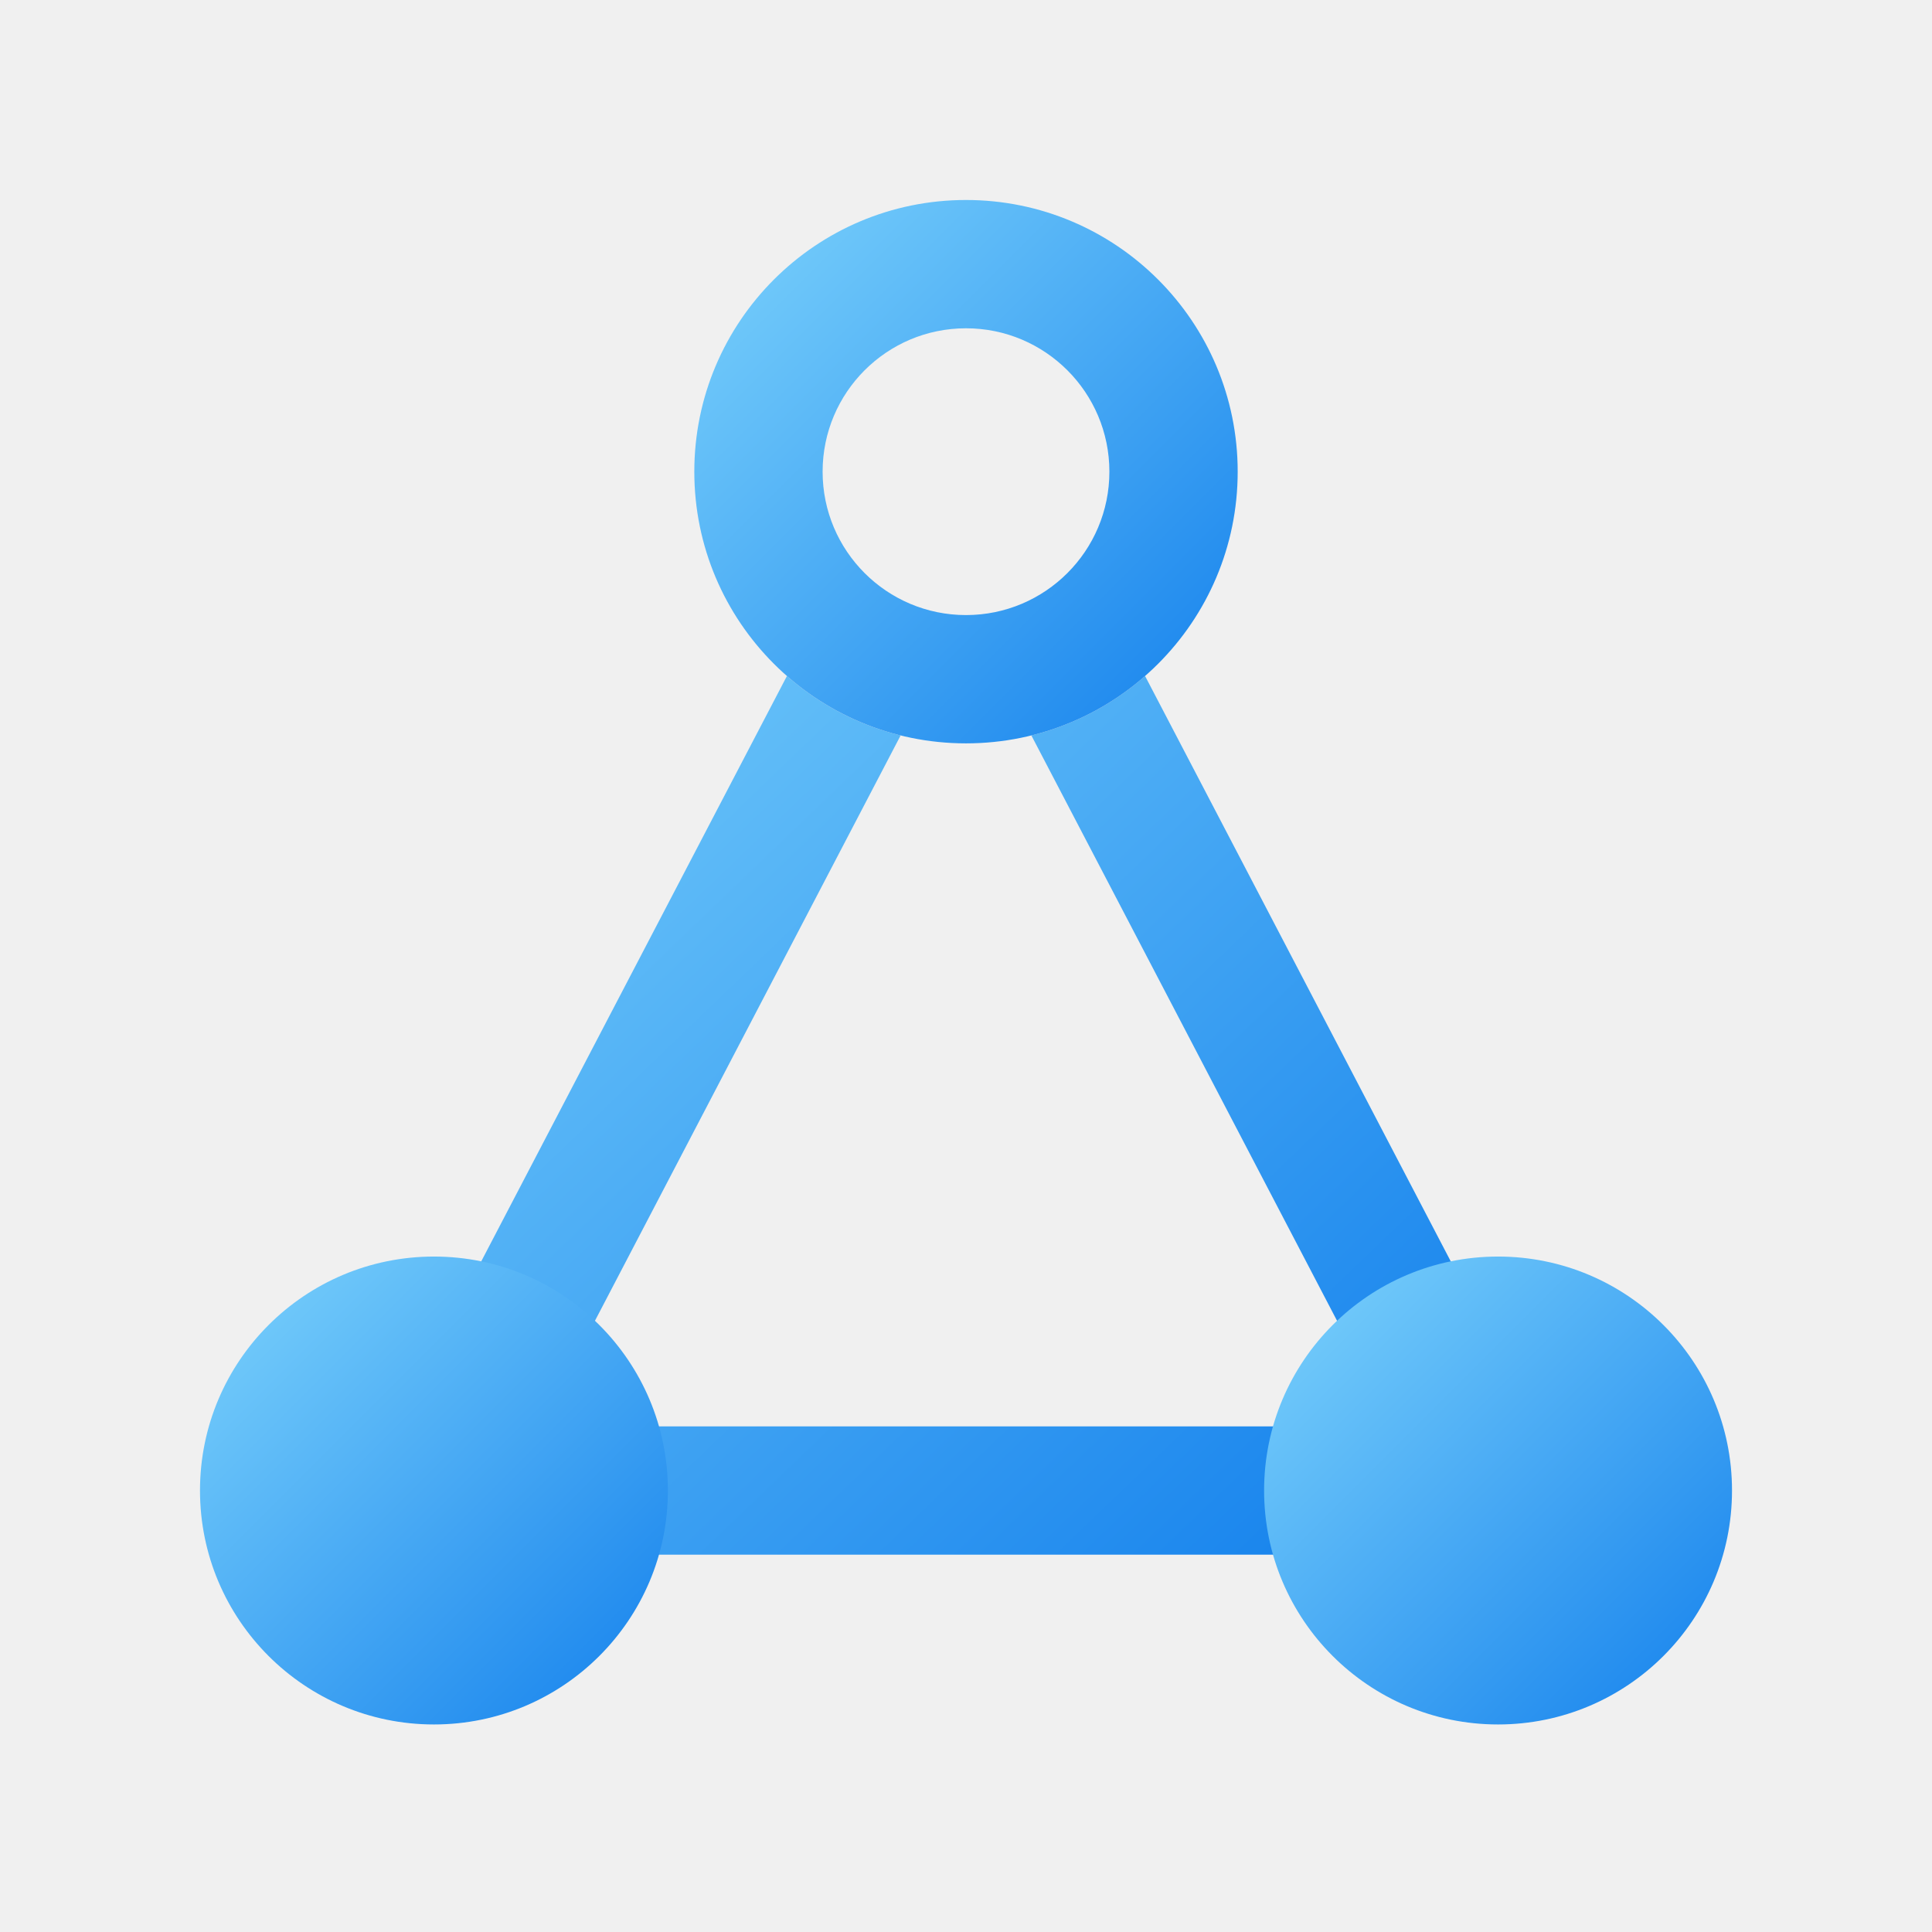
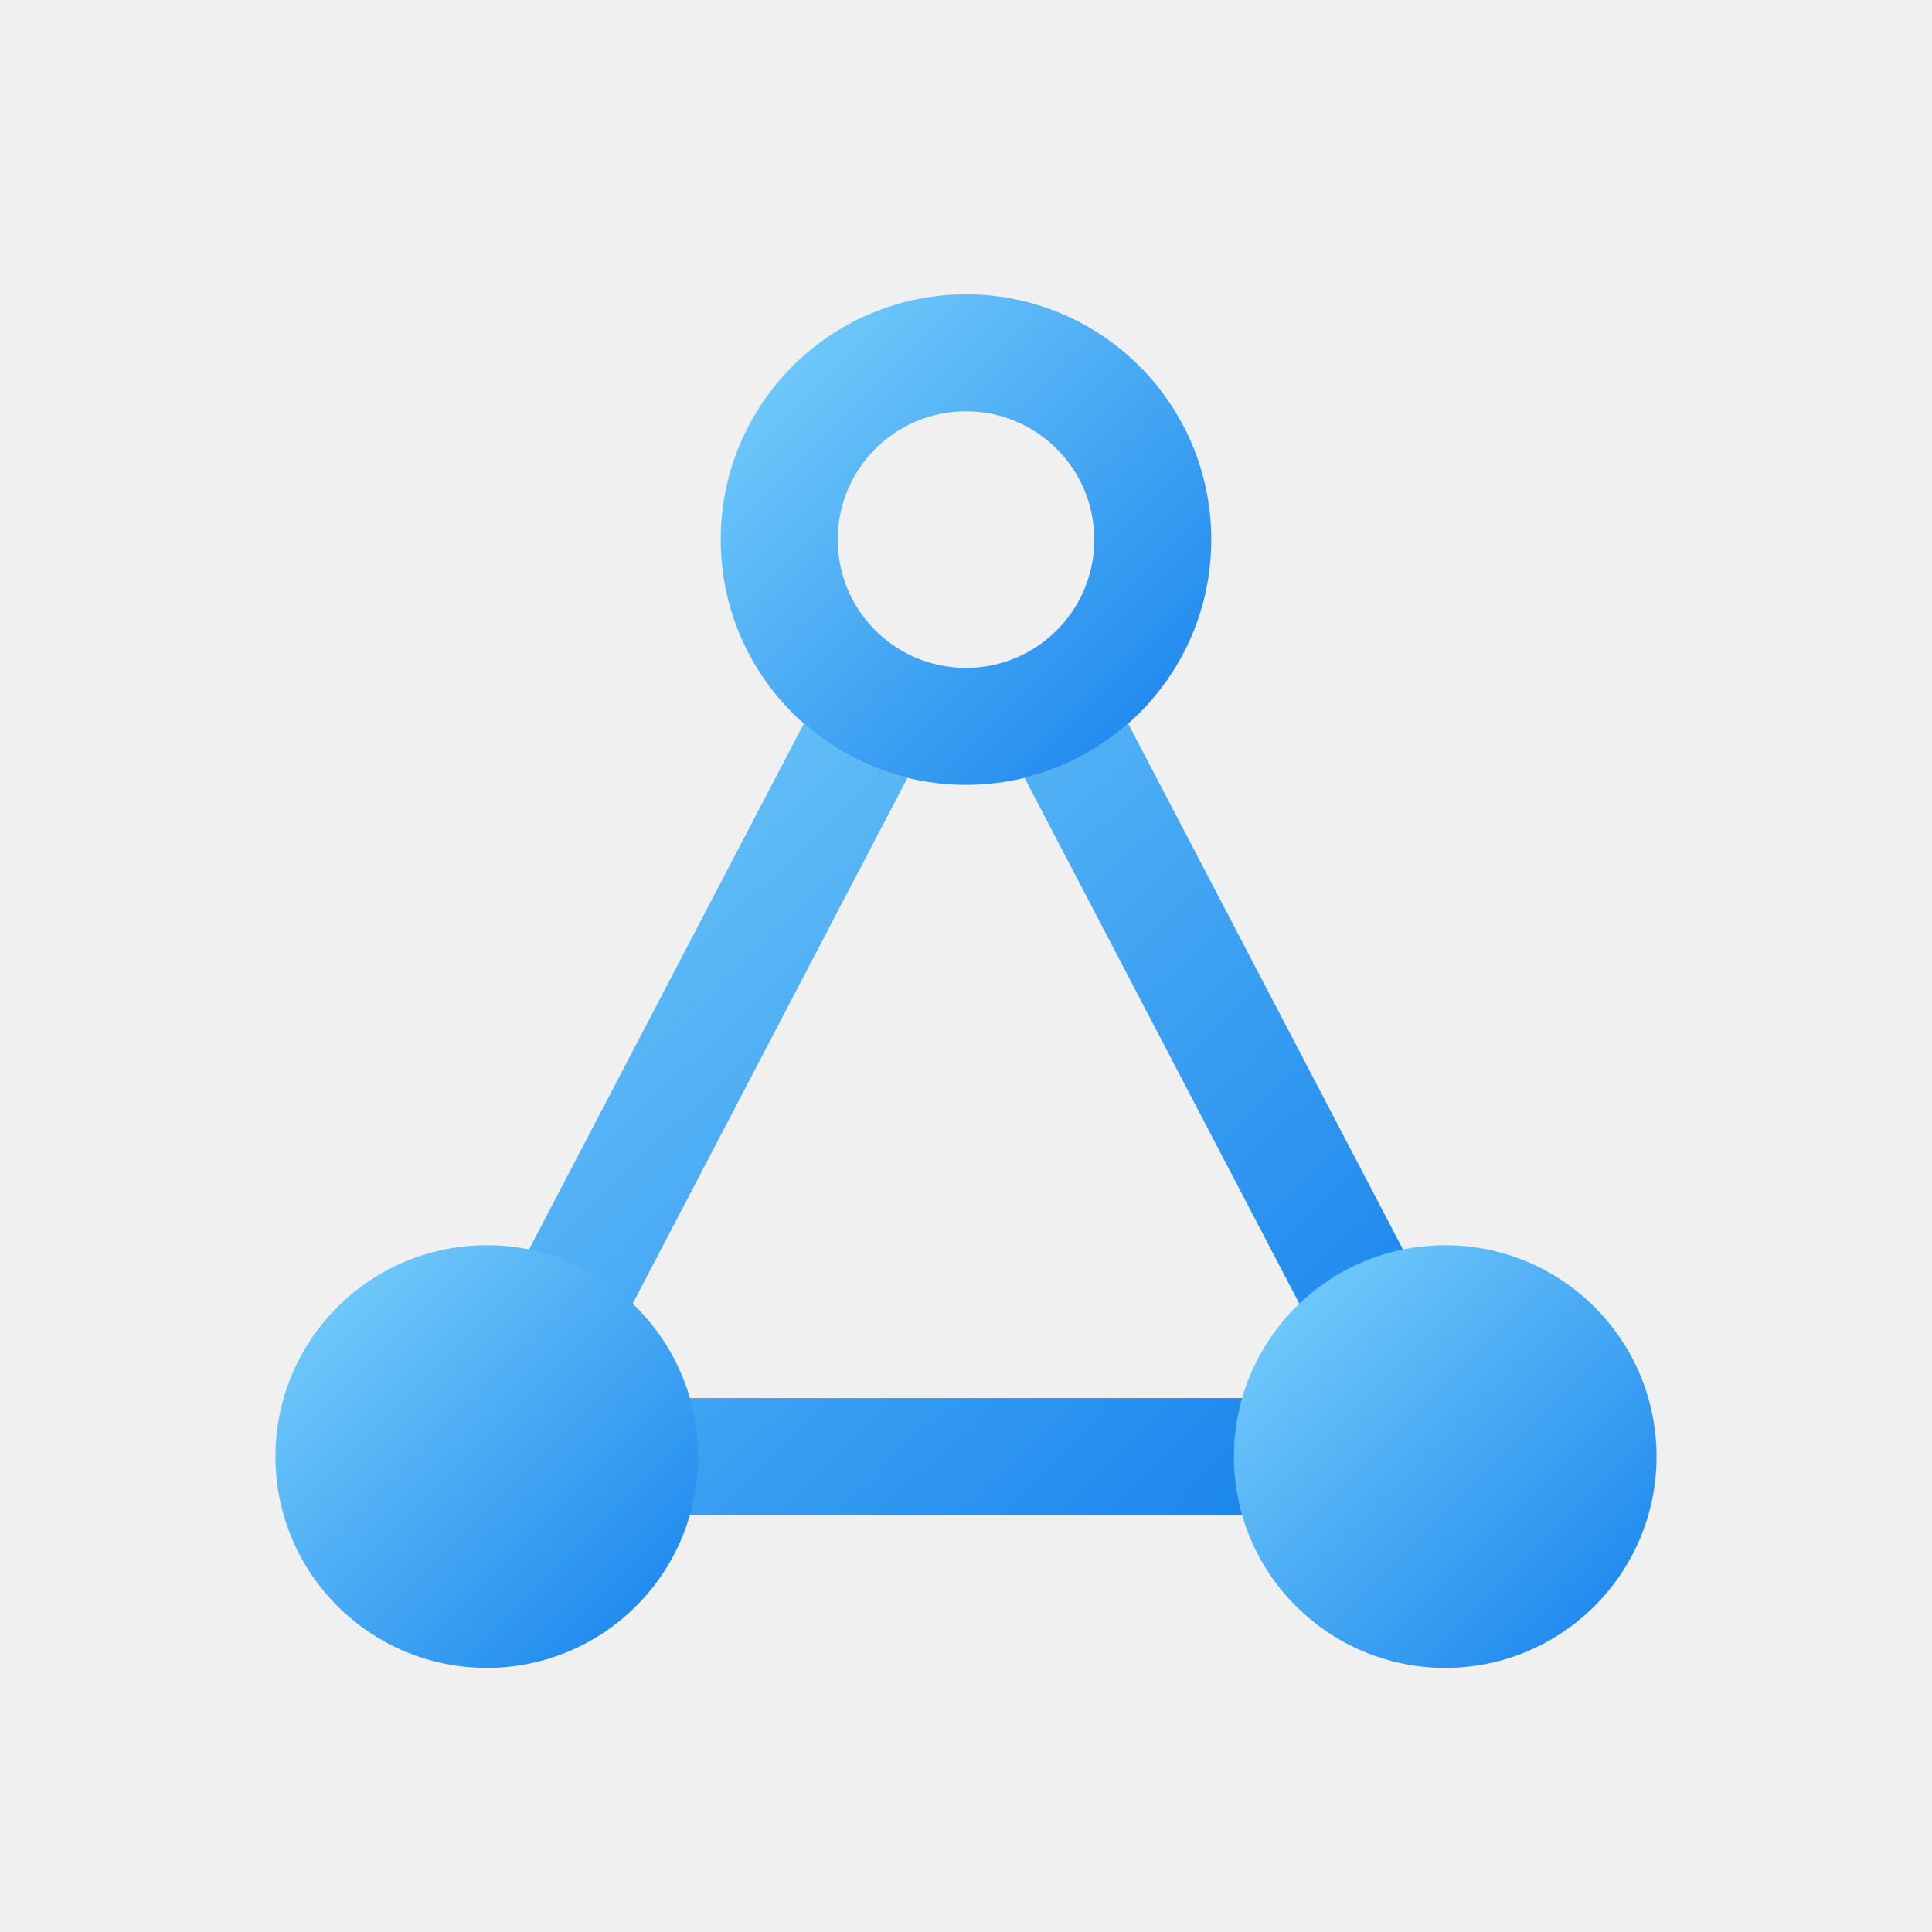
<svg xmlns="http://www.w3.org/2000/svg" width="512" height="512" viewBox="0 0 512 512">
  <defs>
    <linearGradient id="fg" x1="0%" y1="0%" x2="100%" y2="100%">
      <stop offset="0%" stop-color="#7DD3FC" />
      <stop offset="100%" stop-color="#1380EC" />
    </linearGradient>
    <mask id="cutTop">
      <rect width="512" height="512" fill="white" />
-       <circle cx="256" cy="125" r="72" fill="black" />
+       <circle cx="256" cy="143" r="65" fill="black" />
    </mask>
  </defs>
-   <path d="M256,125 L115,395 L397,395 Z" fill="none" stroke="url(#fg)" stroke-width="34" stroke-linecap="round" stroke-linejoin="round" mask="url(#cutTop)" />
-   <path fill-rule="evenodd" fill="url(#fg)" d="M256,125 m-72,0 a72,72 0 1,0 144,0 a72,72 0 1,0 -144,0 Z M256,125 m-38,0 a38,38 0 1,0 76,0 a38,38 0 1,0 -76,0 Z" />
-   <circle cx="115" cy="395" r="62" fill="url(#fg)" />
-   <circle cx="397" cy="395" r="62" fill="url(#fg)" />
+   <path d="M256,143 L129,386 L383,386 Z" fill="none" stroke="url(#fg)" stroke-width="31" stroke-linecap="round" stroke-linejoin="round" mask="url(#cutTop)" />
+   <path fill-rule="evenodd" fill="url(#fg)" d="M256,143 m-65,0 a65,65 0 1,0 130,0 a65,65 0 1,0 -130,0 Z M256,143 m-34,0 a34,34 0 1,0 68,0 a34,34 0 1,0 -68,0 Z" />
+   <circle cx="129" cy="386" r="56" fill="url(#fg)" />
+   <circle cx="383" cy="386" r="56" fill="url(#fg)" />
</svg>
